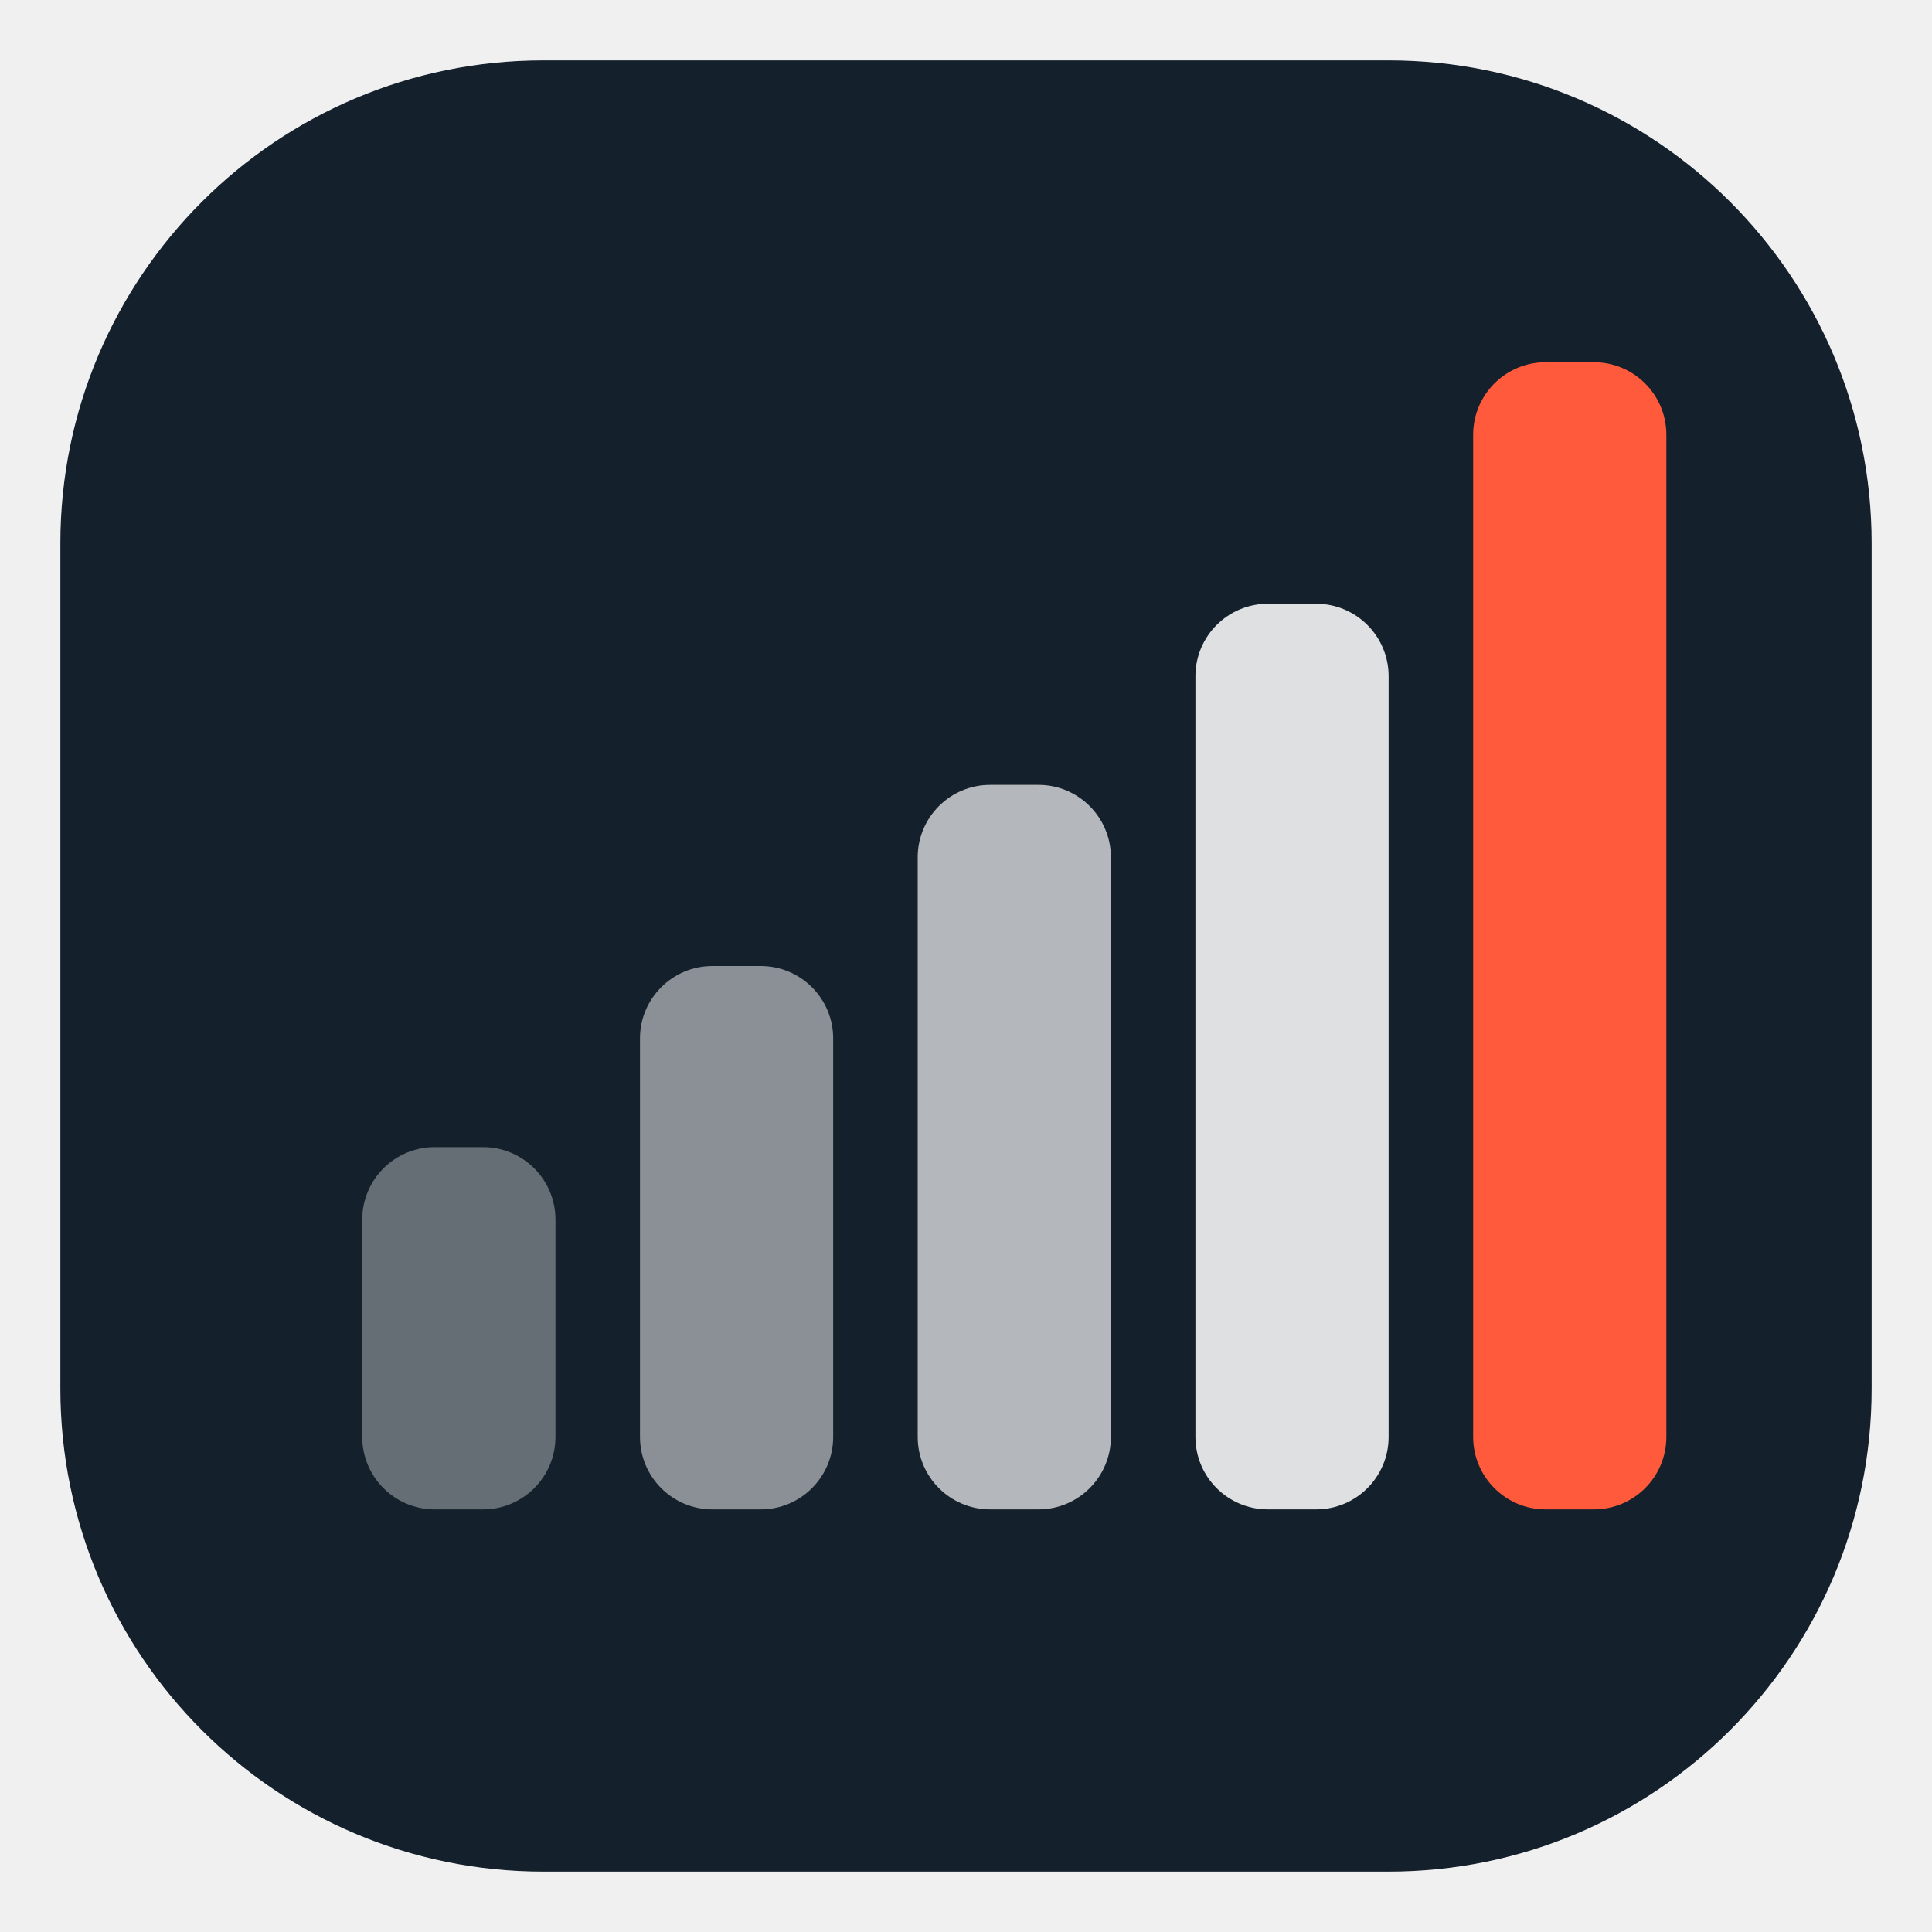
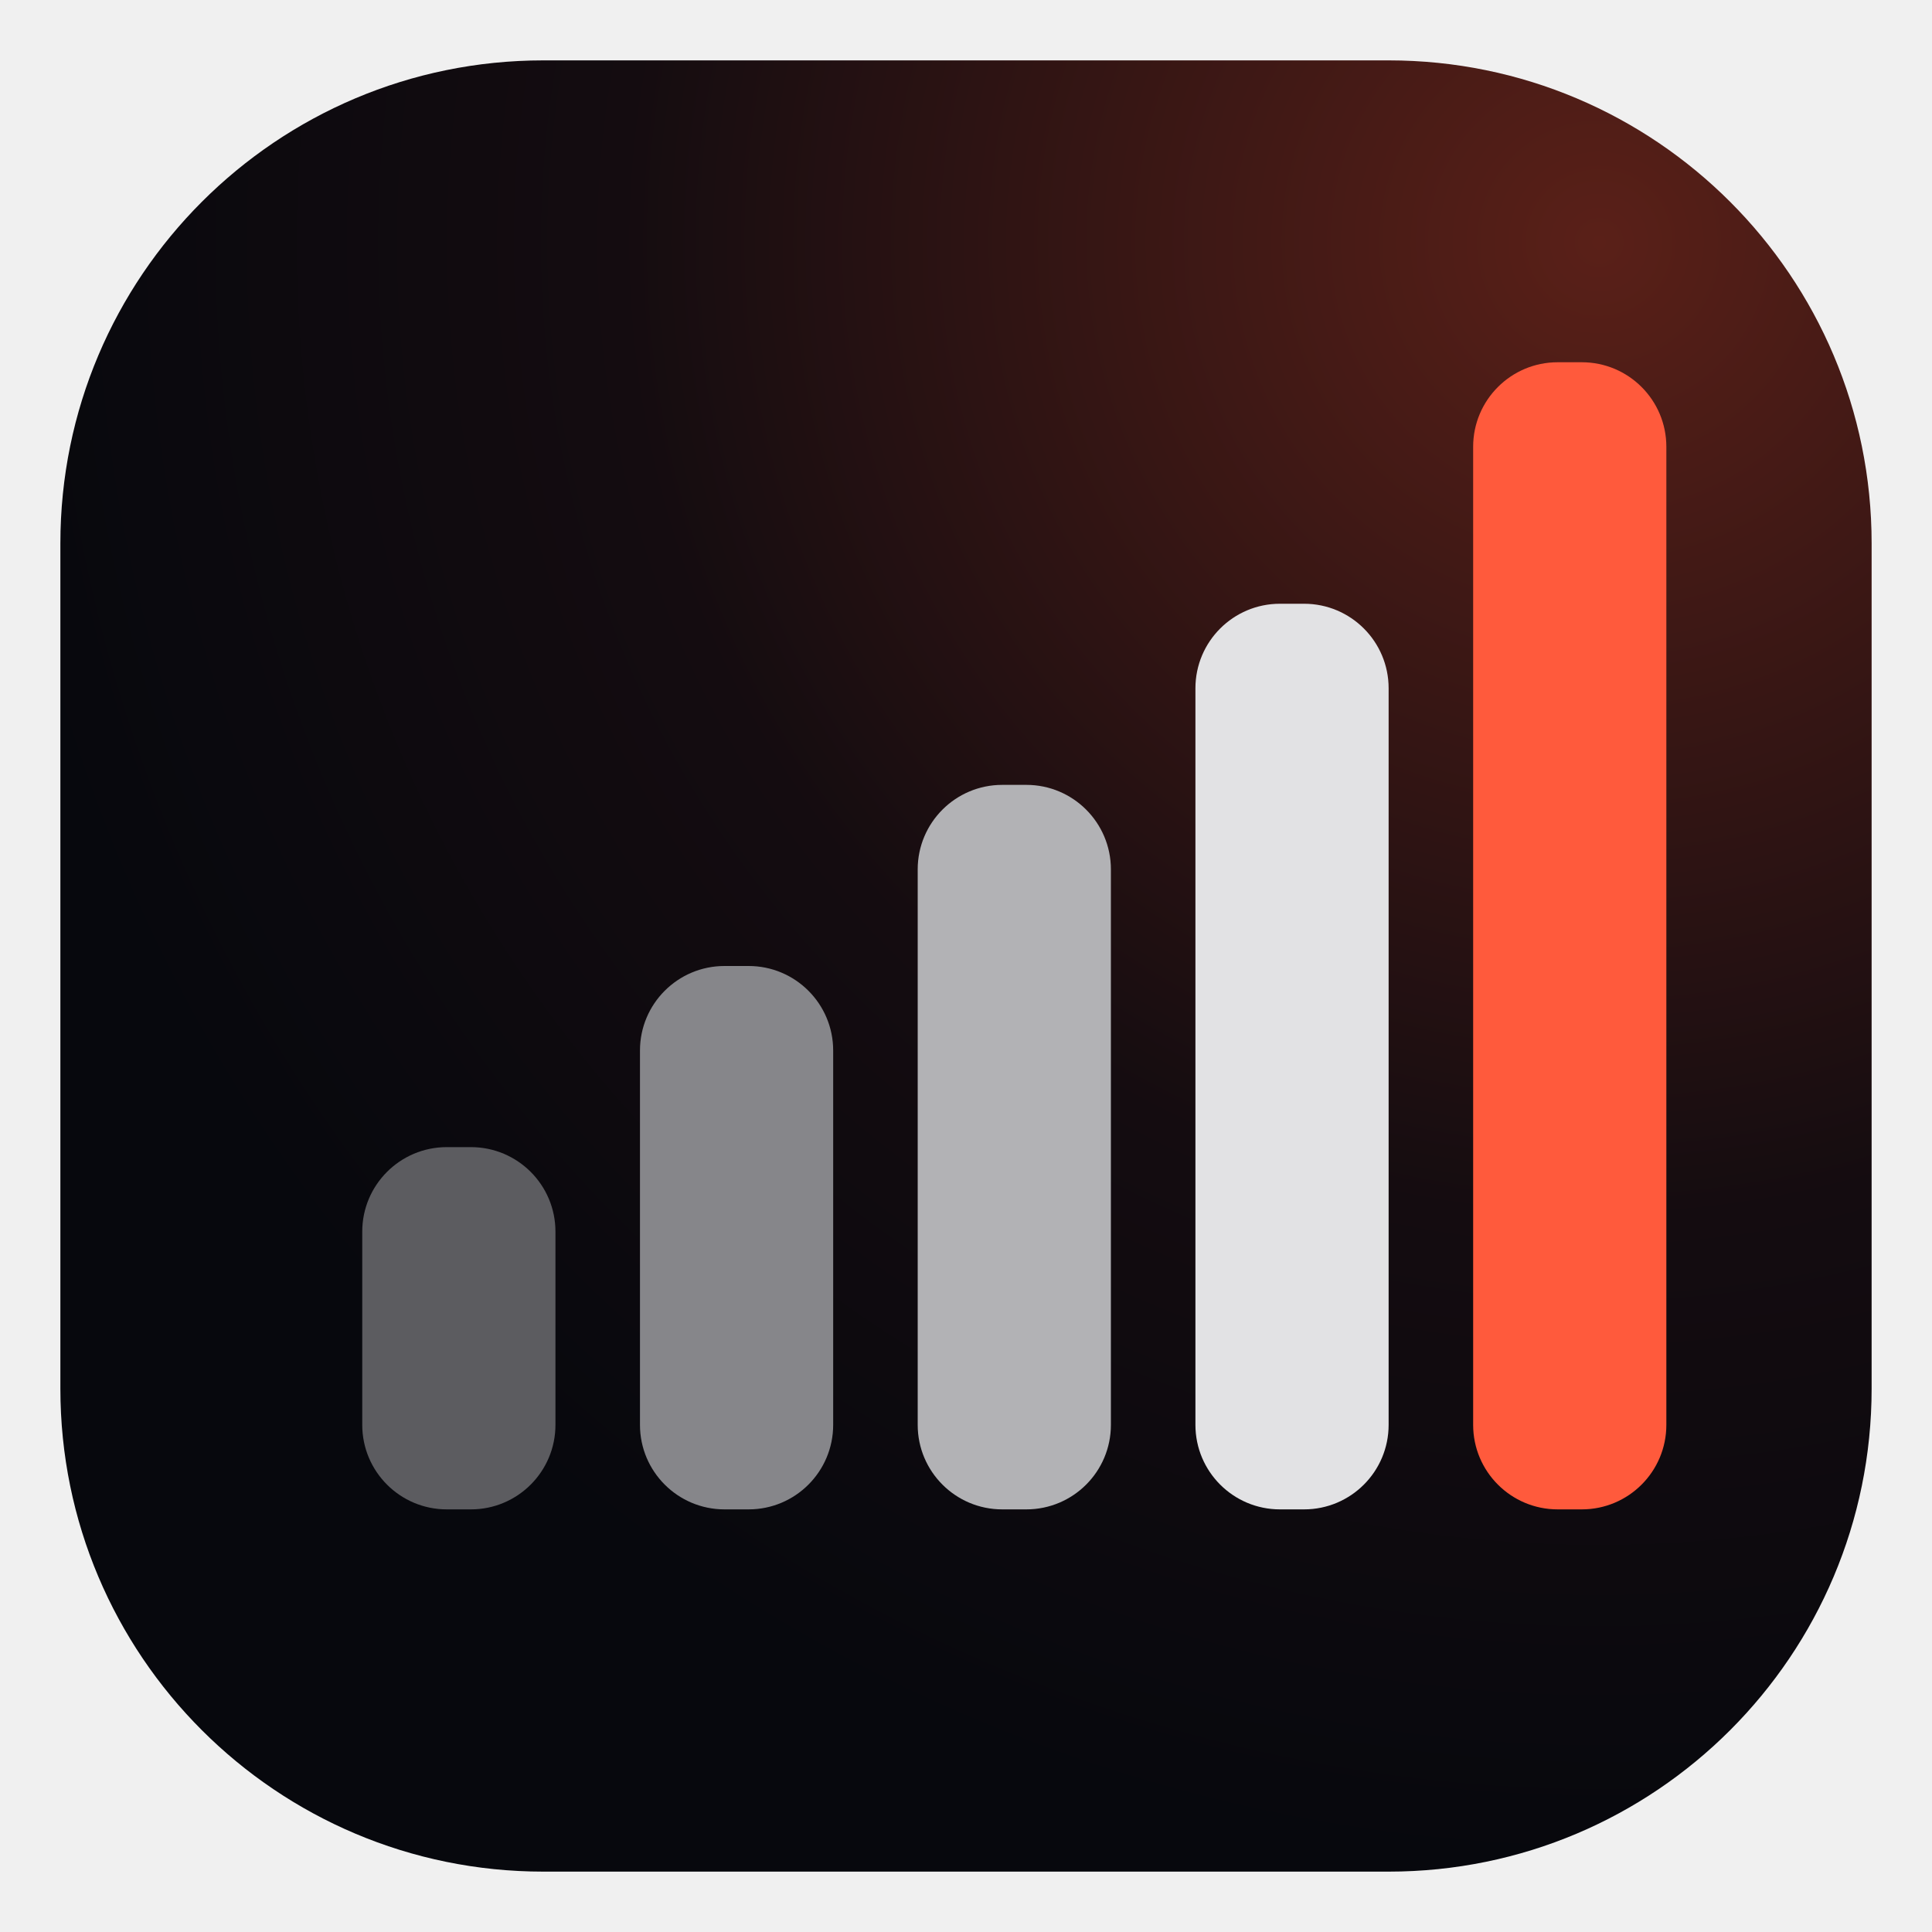
<svg xmlns="http://www.w3.org/2000/svg" viewBox="0 0 32 32">
-   <rect x="1" y="1" width="30" height="30" rx="8" fill="#14202b" />
-   <rect x="6" y="19" width="3.2" height="6" rx="1.2" fill="#fff" opacity=".35" />
-   <rect x="10.6" y="16" width="3.2" height="9" rx="1.2" fill="#fff" opacity=".5" />
-   <rect x="15.2" y="13" width="3.2" height="12" rx="1.2" fill="#fff" opacity=".68" />
-   <rect x="19.8" y="10" width="3.2" height="15" rx="1.2" fill="#fff" opacity=".86" />
-   <rect x="24.4" y="6" width="3.2" height="19" rx="1.2" fill="#ff5a3c" />
+   <defs>
+     <radialGradient id="g" cx=".85" cy=".1" r=".9">
+       <stop offset="0" stop-color="#5a2018" />
+       <stop offset=".6" stop-color="#140c10" />
+       <stop offset="1" stop-color="#07080d" />
+     </radialGradient>
+   </defs>
+   <rect x="1" y="1" width="30" height="30" rx="8" fill="url(#g)" />
+   <rect x="6" y="19" width="3.2" height="6" rx="1.4" fill="#5c5c60" />
+   <rect x="10.6" y="16" width="3.2" height="9" rx="1.4" fill="#86868a" />
+   <rect x="15.2" y="13" width="3.2" height="12" rx="1.4" fill="#b2b2b5" />
+   <rect x="19.8" y="10" width="3.2" height="15" rx="1.4" fill="#e2e2e4" />
+   <rect x="24.4" y="6" width="3.2" height="19" rx="1.4" fill="#ff5a3c" />
</svg>
